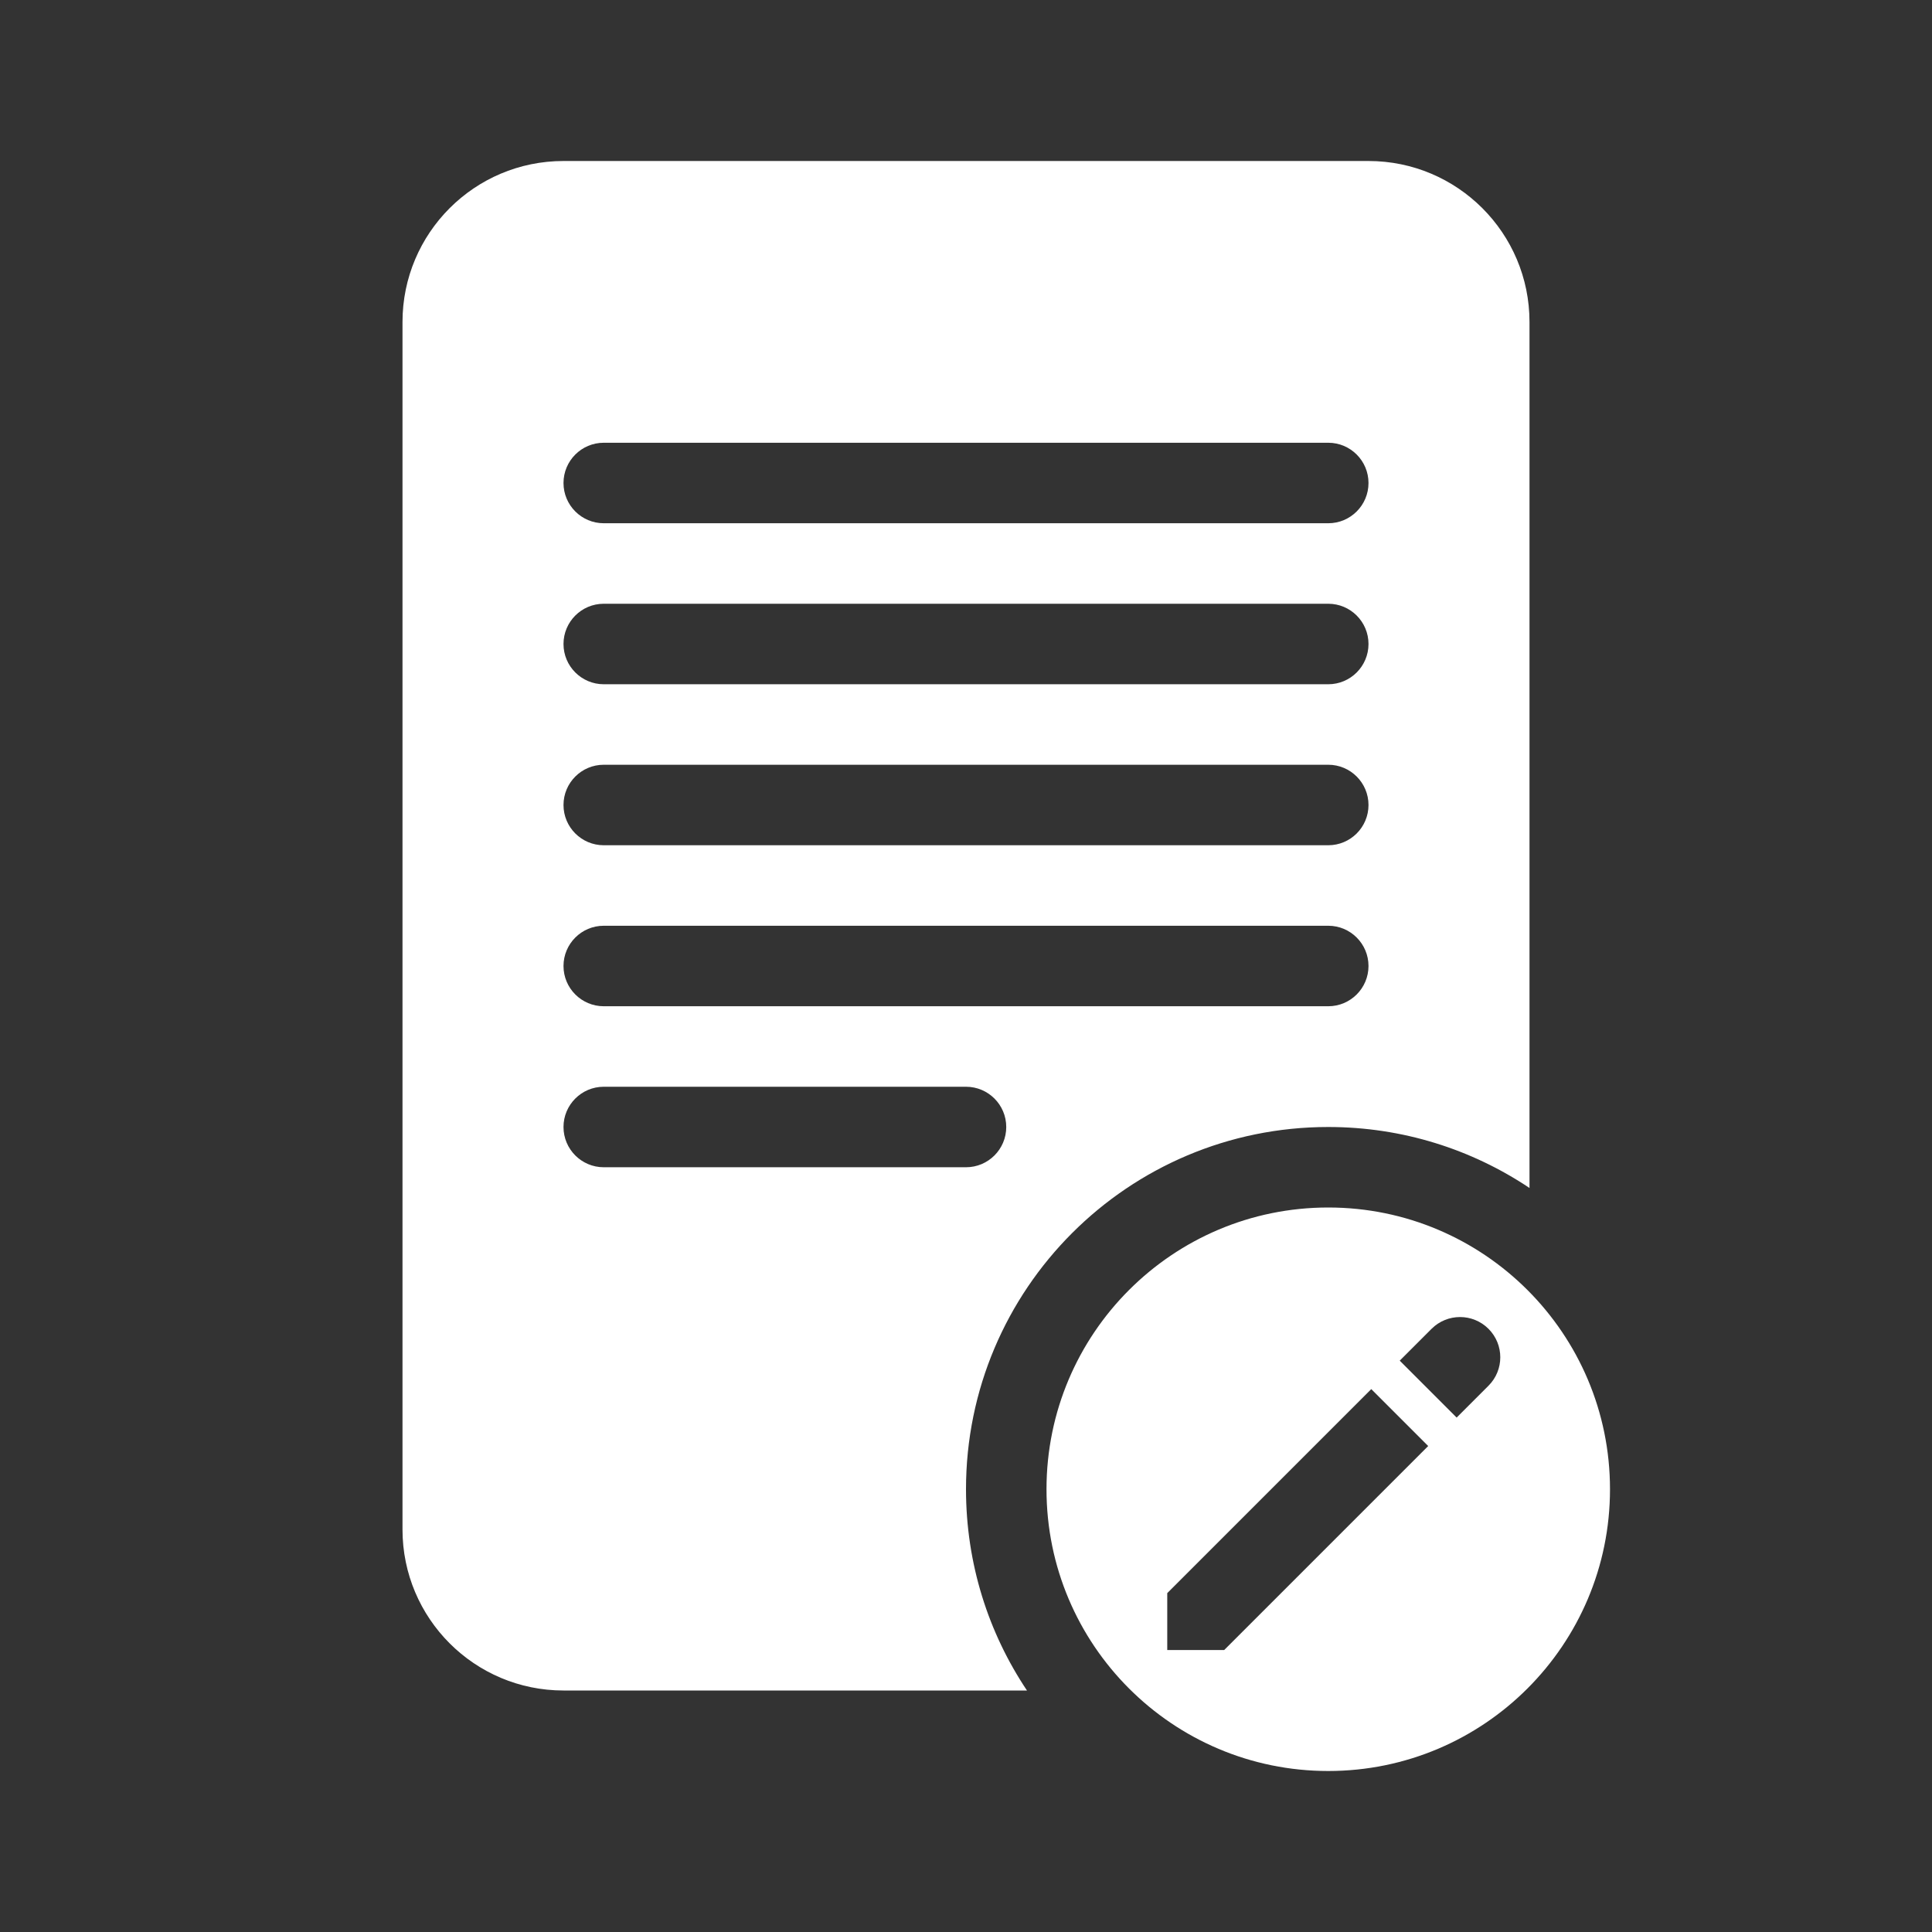
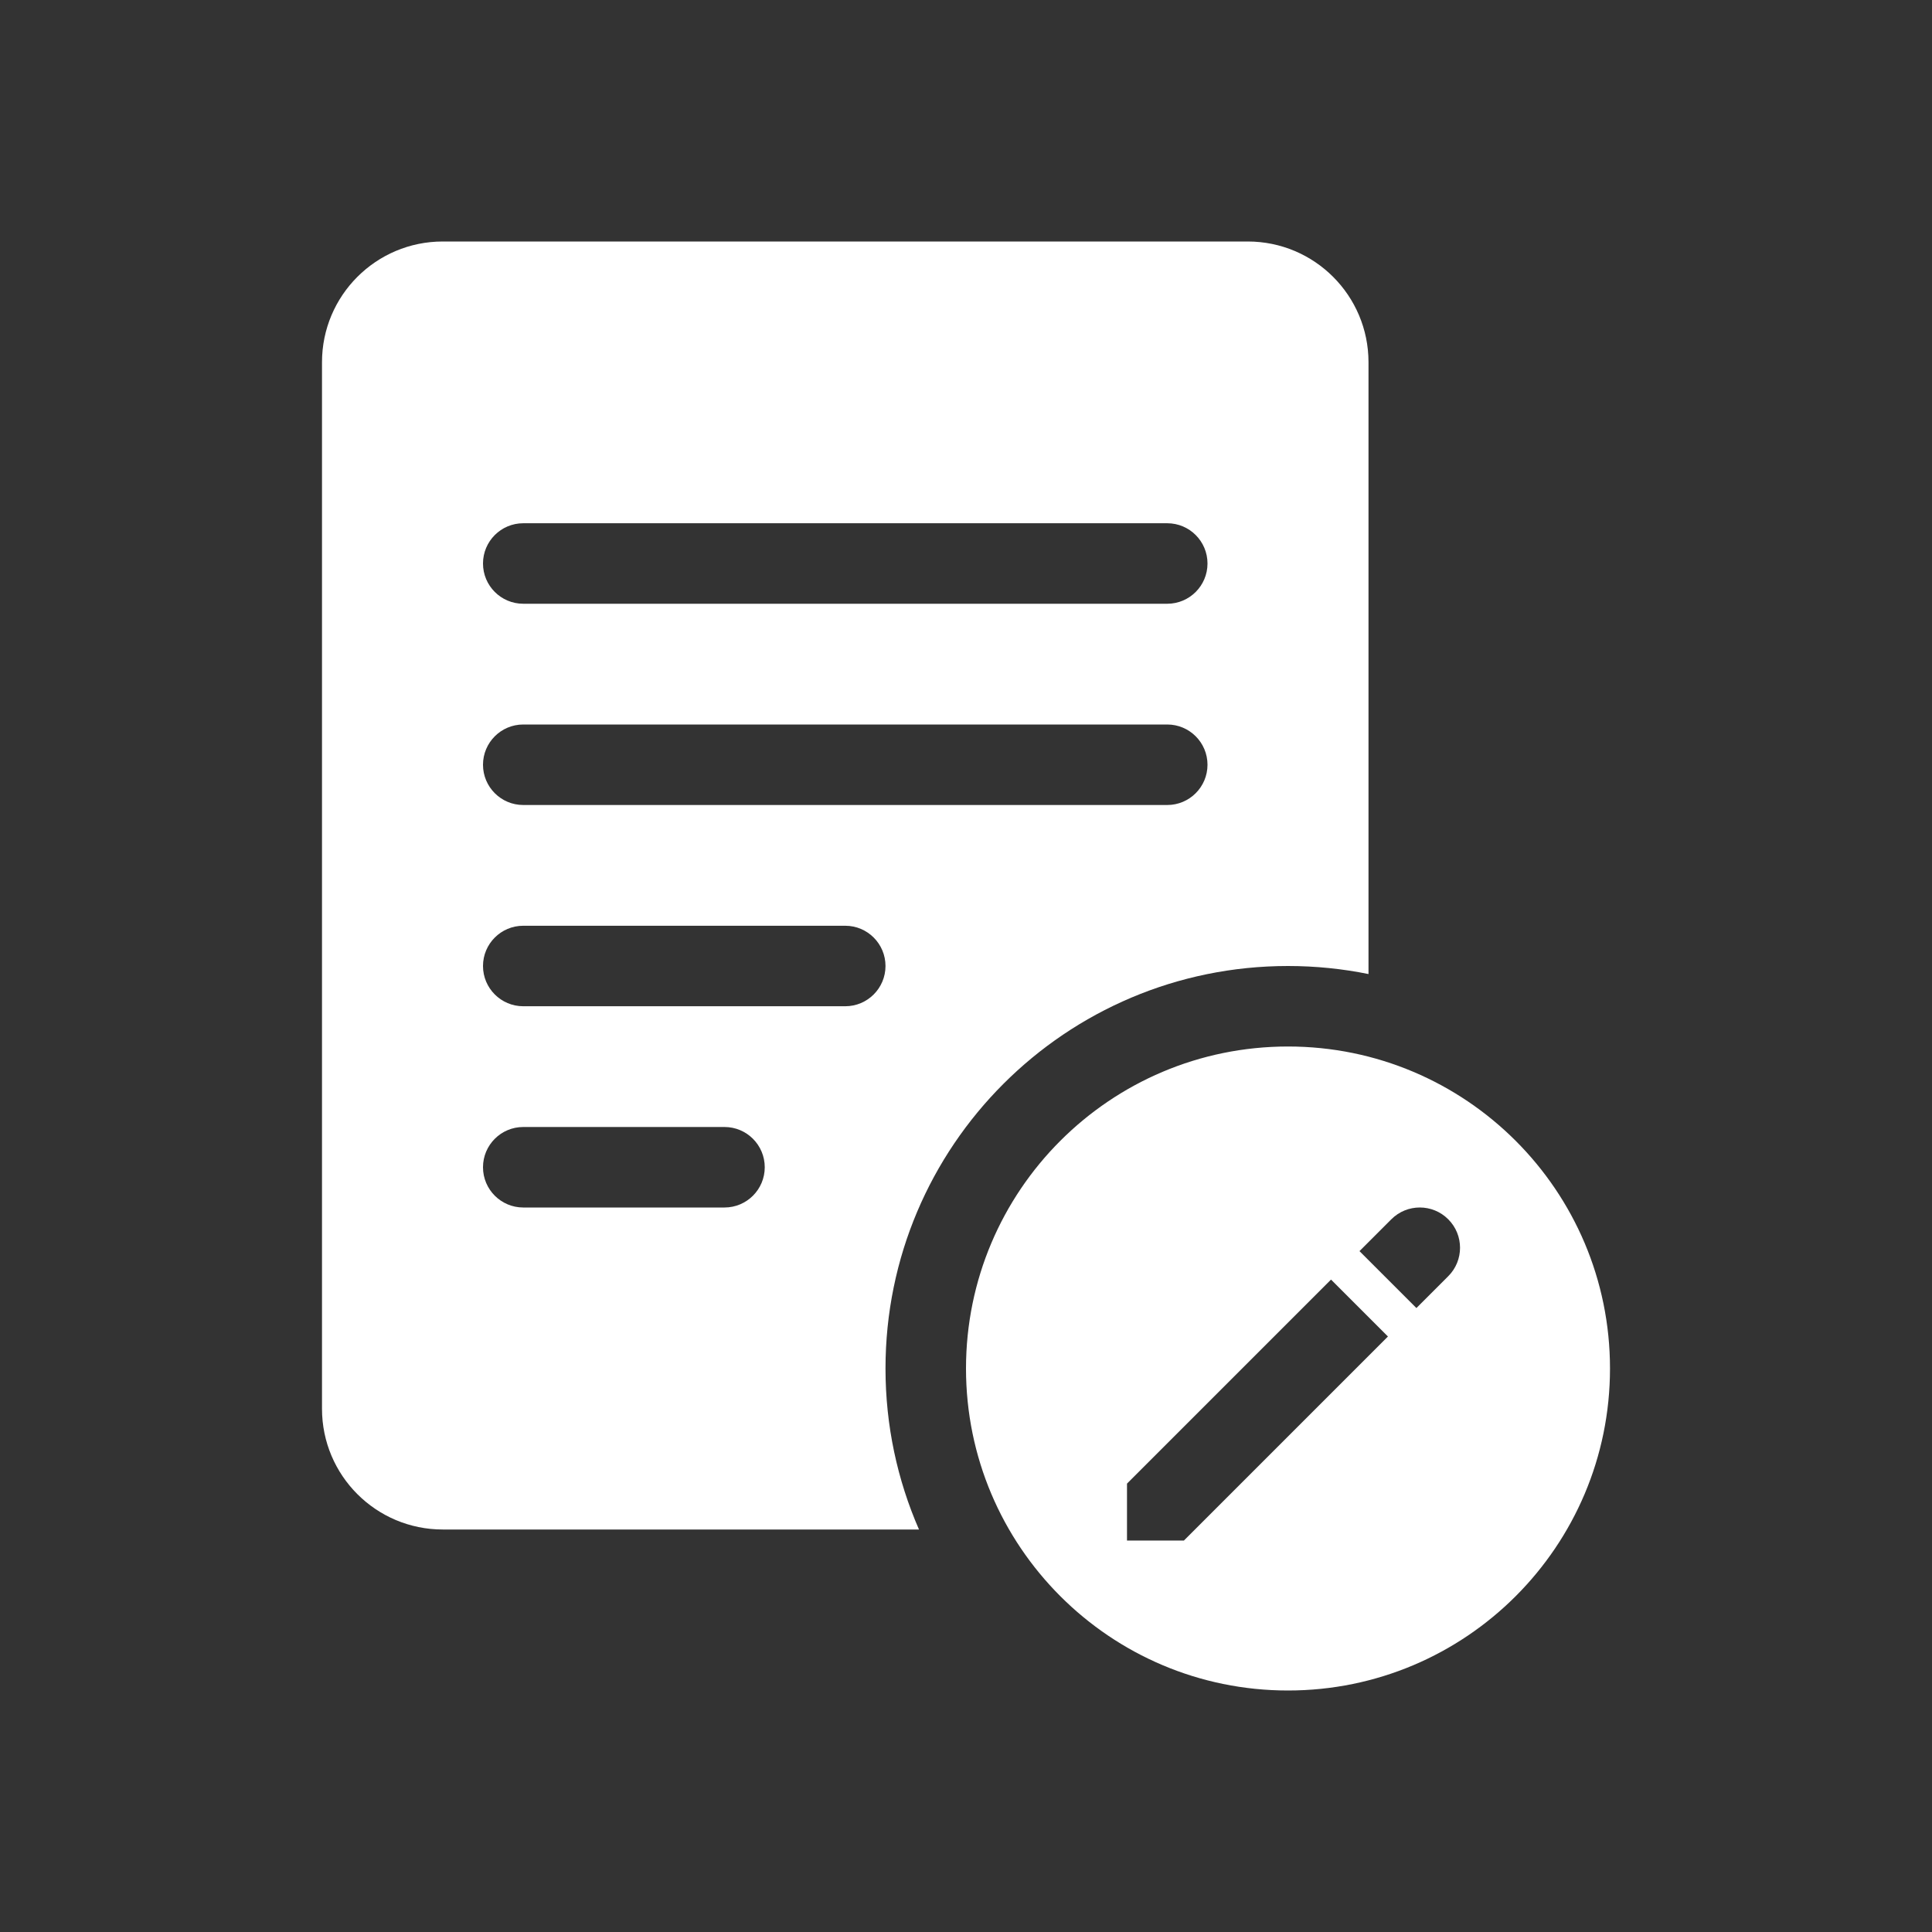
<svg xmlns="http://www.w3.org/2000/svg" width="48" height="48" viewBox="0 0 48 48" fill="none">
-   <path fill-rule="evenodd" clip-rule="evenodd" d="M48 0H0V48H48V0ZM14 4C11.791 4 10 5.791 10 8V38C10 40.209 11.791 42 14 42H25.515C24.558 40.57 24 38.85 24 37C24 32.029 28.029 28 33 28C34.85 28 36.57 28.558 38 29.515V8C38 5.791 36.209 4 34 4H14ZM15 11C14.448 11 14 11.448 14 12C14 12.552 14.448 13 15 13H33C33.552 13 34 12.552 34 12C34 11.448 33.552 11 33 11H15ZM14 16C14 15.448 14.448 15 15 15H33C33.552 15 34 15.448 34 16C34 16.552 33.552 17 33 17H15C14.448 17 14 16.552 14 16ZM15 23C14.448 23 14 23.448 14 24C14 24.552 14.448 25 15 25H33C33.552 25 34 24.552 34 24C34 23.448 33.552 23 33 23H15ZM14 20C14 19.448 14.448 19 15 19H33C33.552 19 34 19.448 34 20C34 20.552 33.552 21 33 21H15C14.448 21 14 20.552 14 20ZM15 27C14.448 27 14 27.448 14 28C14 28.552 14.448 29 15 29H24C24.552 29 25 28.552 25 28C25 27.448 24.552 27 24 27H15ZM33 44C36.866 44 40 40.866 40 37C40 33.134 36.866 30 33 30C29.134 30 26 33.134 26 37C26 40.866 29.134 44 33 44ZM36.981 33.014C36.591 32.624 35.958 32.624 35.567 33.014L34.776 33.805L36.19 35.219L36.981 34.428C37.372 34.038 37.372 33.405 36.981 33.014ZM35.483 35.926L34.069 34.512L29 39.581L29 40.995H30.414L35.483 35.926Z" fill="#333333" />
+   <path d="M13 13C12.448 13 12 13.448 12 14C12 14.552 12.448 15 13 15H29C29.552 15 30 14.552 30 14C30 13.448 29.552 13 29 13H13Z" fill="#333333" />
+   <path d="M13 18C12.448 18 12 18.448 12 19C12 19.552 12.448 20 13 20H29C29.552 20 30 19.552 30 19C30 18.448 29.552 18 29 18H13Z" fill="#333333" />
+   <path d="M12 24C12 23.448 12.448 23 13 23H21C21.552 23 22 23.448 22 24C22 24.552 21.552 25 21 25H13C12.448 25 12 24.552 12 24Z" fill="#333333" />
+   <path d="M13 28C12.448 28 12 28.448 12 29C12 29.552 12.448 30 13 30H18C18.552 30 19 29.552 19 29C19 28.448 18.552 28 18 28H13Z" fill="#333333" />
+   <path d="M35.981 30.293C35.591 29.902 34.958 29.902 34.567 30.293L33.776 31.084L35.19 32.498L35.981 31.707C36.372 31.317 36.372 30.683 35.981 30.293Z" fill="#333333" />
+   <path d="M33.069 31.791L28 36.86L28 38.274H29.414L34.483 33.205L33.069 31.791Z" fill="#333333" />
+   <path fill-rule="evenodd" clip-rule="evenodd" d="M0 0H48V48H0V0ZM8 9V35C8 36.657 9.343 38 11 38H22.832C22.297 36.775 22 35.422 22 34C22 28.477 26.477 24 32 24C32.685 24 33.354 24.069 34 24.2V9C34 7.343 32.657 6 31 6H11C9.343 6 8 7.343 8 9ZM40 34C40 38.418 36.418 42 32 42C27.582 42 24 38.418 24 34C24 29.582 27.582 26 32 26C36.418 26 40 29.582 40 34Z" fill="#333333" />
</svg>
